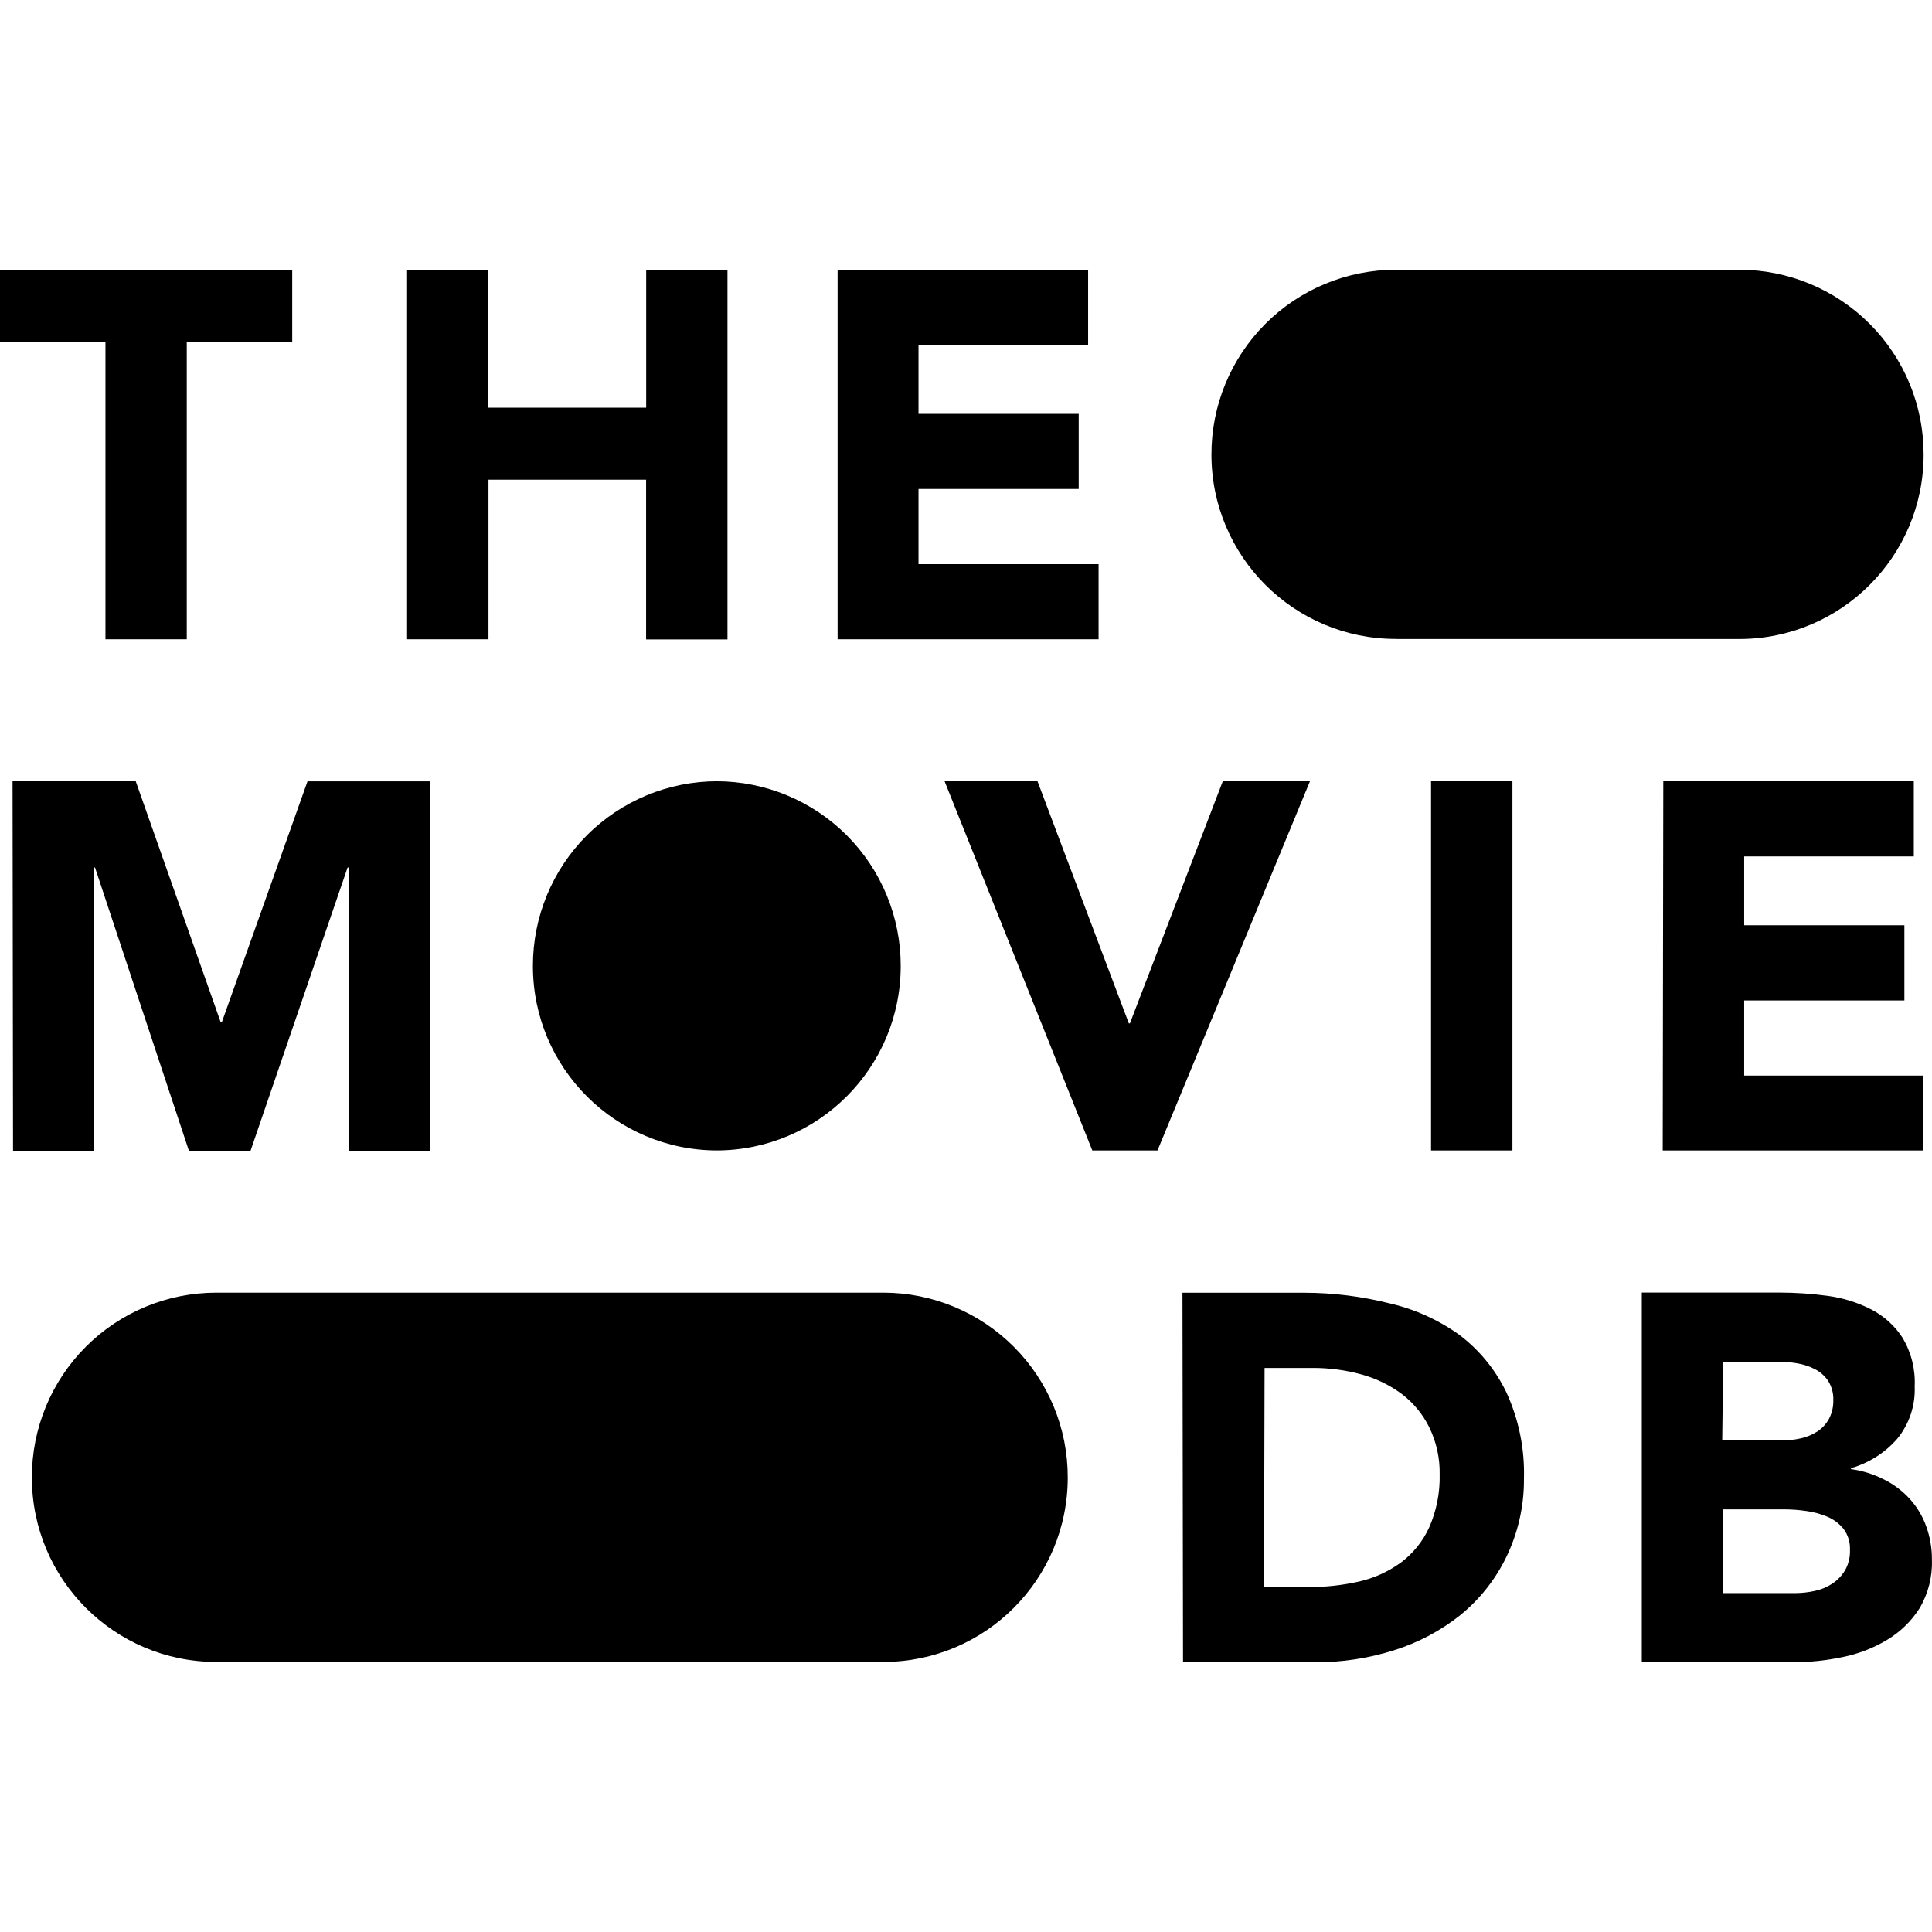
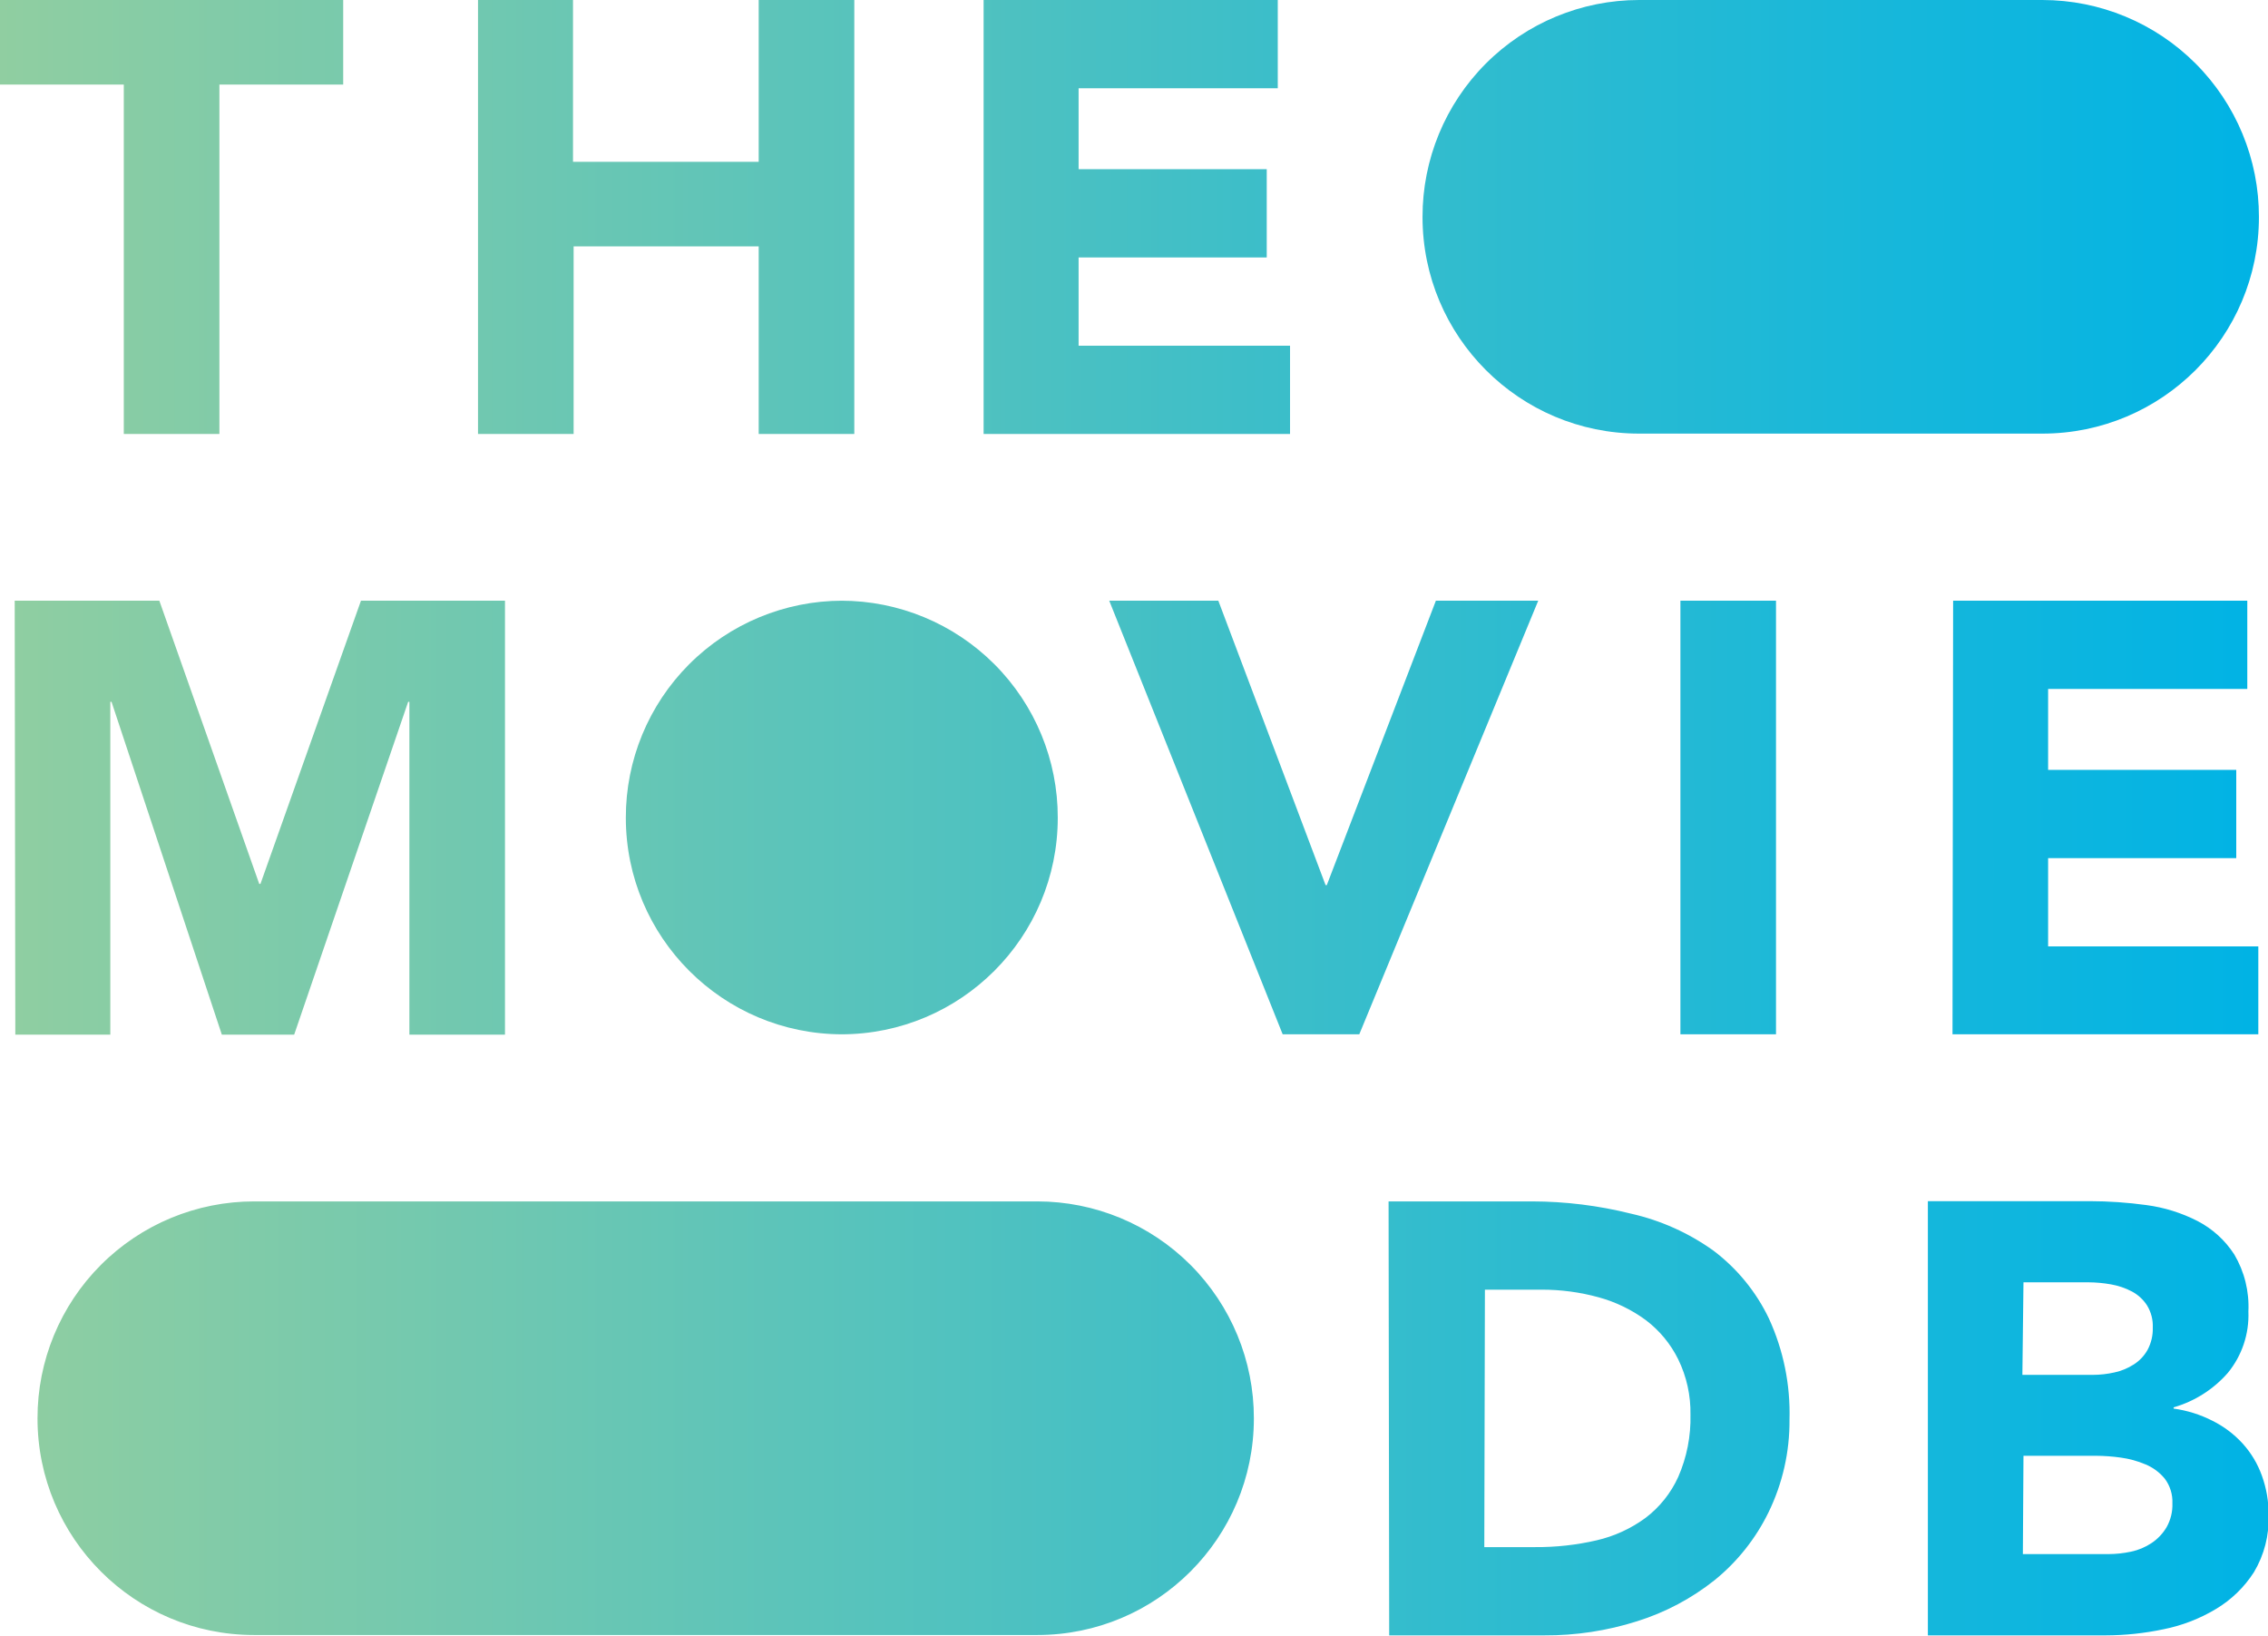
- <svg xmlns="http://www.w3.org/2000/svg" role="img" viewBox="0 0 24 24">
-   <path d="M6.62 12a2.291 2.291 0 0 1 2.292-2.295h-.013A2.291 2.291 0 0 1 11.189 12a2.291 2.291 0 0 1-2.29 2.291h.013A2.291 2.291 0 0 1 6.62 12zm10.72-4.062h4.266a2.291 2.291 0 0 0 2.29-2.291 2.291 2.291 0 0 0-2.29-2.296H17.34a2.291 2.291 0 0 0-2.291 2.296 2.291 2.291 0 0 0 2.29 2.29zM2.688 20.645h8.285a2.291 2.291 0 0 0 2.291-2.292 2.291 2.291 0 0 0-2.29-2.295H2.687a2.291 2.291 0 0 0-2.291 2.295 2.291 2.291 0 0 0 2.29 2.292zm10.881-6.354h.81l1.894-4.586H15.19l-1.154 3.008h-.013l-1.135-3.008h-1.154zm4.208 0h1.011V9.705h-1.011zm2.878 0h3.235v-.93h-2.223v-.933h1.99v-.934h-1.99v-.855h2.107v-.934h-3.112zM1.31 7.941h1.01V4.247h1.31v-.895H0v.895h1.31zm3.747 0h1.011V5.959h1.958v1.984h1.011v-4.59h-1.01v1.711H6.061V3.351H5.057zm5.348 0h3.242v-.933H11.41v-.934h1.99v-.933h-1.99v-.856h2.107v-.934h-3.112zM.162 14.296h1.005v-3.52h.013l1.167 3.52h.765l1.206-3.52h.013v3.52h1.011v-4.59H3.82L2.755 12.7h-.013L1.686 9.705H.156zm14.534 6.353h1.641a3.188 3.188 0 0 0 .98-.149 2.531 2.531 0 0 0 .824-.437 2.123 2.123 0 0 0 .567-.713 2.193 2.193 0 0 0 .223-.983 2.399 2.399 0 0 0-.218-1.07 1.958 1.958 0 0 0-.586-.716 2.405 2.405 0 0 0-.873-.392 4.349 4.349 0 0 0-1.046-.13h-1.519zm1.013-3.656h.596a2.26 2.26 0 0 1 .606.08 1.514 1.514 0 0 1 .503.244 1.167 1.167 0 0 1 .34.412 1.28 1.28 0 0 1 .13.587 1.546 1.546 0 0 1-.13.658 1.127 1.127 0 0 1-.347.433 1.41 1.41 0 0 1-.518.238 2.797 2.797 0 0 1-.649.07h-.538zm4.686 3.656h1.88a2.997 2.997 0 0 0 .613-.064 1.735 1.735 0 0 0 .554-.214 1.221 1.221 0 0 0 .402-.39 1.105 1.105 0 0 0 .155-.606 1.188 1.188 0 0 0-.071-.415 1.01 1.01 0 0 0-.204-.34 1.087 1.087 0 0 0-.317-.24 1.297 1.297 0 0 0-.413-.13v-.012a1.203 1.203 0 0 0 .575-.366.962.962 0 0 0 .216-.648 1.081 1.081 0 0 0-.149-.603 1.022 1.022 0 0 0-.389-.354 1.673 1.673 0 0 0-.54-.169 4.463 4.463 0 0 0-.6-.041h-1.712zm1.011-3.734h.687a1.4 1.4 0 0 1 .24.022.748.748 0 0 1 .22.075.432.432 0 0 1 .16.147.418.418 0 0 1 .061.236.47.47 0 0 1-.055.233.433.433 0 0 1-.146.156.62.62 0 0 1-.204.084 1.058 1.058 0 0 1-.23.026h-.745zm0 1.835h.765a1.96 1.96 0 0 1 .266.02 1.015 1.015 0 0 1 .26.07.519.519 0 0 1 .204.152.406.406 0 0 1 .08.26.481.481 0 0 1-.06.253.519.519 0 0 1-.16.168.62.62 0 0 1-.217.09 1.155 1.155 0 0 1-.237.027H21.4z" />
+ <svg xmlns="http://www.w3.org/2000/svg" viewBox="0 0 185.04 133.4">
+   <defs>
+     <style>.cls-1{fill:url(#linear-gradient);}</style>
+     <linearGradient id="linear-gradient" y1="66.7" x2="185.04" y2="66.7" gradientUnits="userSpaceOnUse">
+       <stop offset="0" stop-color="#90cea1" />
+       <stop offset="0.56" stop-color="#3cbec9" />
+       <stop offset="1" stop-color="#00b3e5" />
+     </linearGradient>
+   </defs>
+   <g id="Layer_2" data-name="Layer 2">
+     <g id="Layer_1-2" data-name="Layer 1">
+       <path class="cls-1" d="M51.06,66.7h0A17.67,17.67,0,0,1,68.73,49h-.1A17.67,17.67,0,0,1,86.3,66.7h0A17.67,17.67,0,0,1,68.63,84.37h.1A17.67,17.67,0,0,1,51.06,66.7Zm82.67-31.33h32.9A17.67,17.67,0,0,0,184.3,17.7h0A17.67,17.67,0,0,0,166.63,0h-32.9A17.67,17.67,0,0,0,116.06,17.7h0A17.67,17.67,0,0,0,133.73,35.37Zm-113,98h63.9A17.67,17.67,0,0,0,102.3,115.7h0A17.67,17.67,0,0,0,84.63,98H20.73A17.67,17.67,0,0,0,3.06,115.7h0A17.67,17.67,0,0,0,20.73,133.37Zm83.92-49h6.25L125.5,49h-8.35l-8.9,23.2h-.1L99.4,49H90.5Zm32.45,0h7.8V49h-7.8Zm22.2,0h24.95V77.2H167.1V70h15.35V62.8H167.1V56.2h16.25V49h-24ZM10.1,35.4h7.8V6.9H28V0H0V6.9H10.1ZM39,35.4h7.8V20.1H61.9V35.4h7.8V0H61.9V13.2H46.75V0H39Zm41.25,0h25V28.2H88V21h15.35V13.8H88V7.2h16.25V0h-24Zm-79,49H9V57.25h.1l9,27.15H24l9.3-27.15h.1V84.4h7.8V49H29.45l-8.2,23.1h-.1L13,49H1.2Zm112.09,49H126a24.59,24.59,0,0,0,7.56-1.15,19.52,19.52,0,0,0,6.35-3.37,16.37,16.37,0,0,0,4.37-5.5A16.91,16.91,0,0,0,146,115.8a18.5,18.5,0,0,0-1.68-8.25,15.1,15.1,0,0,0-4.52-5.53A18.55,18.55,0,0,0,133.07,99,33.54,33.54,0,0,0,125,98H113.29Zm7.81-28.2h4.6a17.43,17.43,0,0,1,4.67.62,11.68,11.68,0,0,1,3.88,1.88,9,9,0,0,1,2.62,3.18,9.87,9.87,0,0,1,1,4.52,11.92,11.92,0,0,1-1,5.08,8.69,8.69,0,0,1-2.67,3.34,10.87,10.87,0,0,1-4,1.83,21.57,21.57,0,0,1-5,.55H121.1Zm36.14,28.2h14.5a23.11,23.11,0,0,0,4.73-.5,13.38,13.38,0,0,0,4.27-1.65,9.42,9.42,0,0,0,3.1-3,8.52,8.52,0,0,0,1.2-4.68,9.16,9.16,0,0,0-.55-3.2,7.79,7.79,0,0,0-1.57-2.62,8.38,8.38,0,0,0-2.45-1.85,10,10,0,0,0-3.18-1v-.1a9.28,9.28,0,0,0,4.43-2.82,7.42,7.42,0,0,0,1.67-5,8.34,8.34,0,0,0-1.15-4.65,7.88,7.88,0,0,0-3-2.73,12.9,12.9,0,0,0-4.17-1.3,34.42,34.42,0,0,0-4.63-.32h-13.2Zm7.8-28.8h5.3a10.79,10.79,0,0,1,1.85.17,5.77,5.77,0,0,1,1.7.58,3.33,3.33,0,0,1,1.23,1.13,3.22,3.22,0,0,1,.47,1.82,3.63,3.63,0,0,1-.42,1.8,3.34,3.34,0,0,1-1.13,1.2,4.78,4.78,0,0,1-1.57.65,8.16,8.16,0,0,1-1.78.2H165Zm0,14.15h5.9a15.12,15.12,0,0,1,2.05.15,7.83,7.83,0,0,1,2,.55,4,4,0,0,1,1.58,1.17,3.13,3.13,0,0,1,.62,2,3.71,3.71,0,0,1-.47,1.95,4,4,0,0,1-1.23,1.3,4.78,4.78,0,0,1-1.67.7,8.91,8.91,0,0,1-1.83.2h-7Z" />
+     </g>
+   </g>
</svg>
